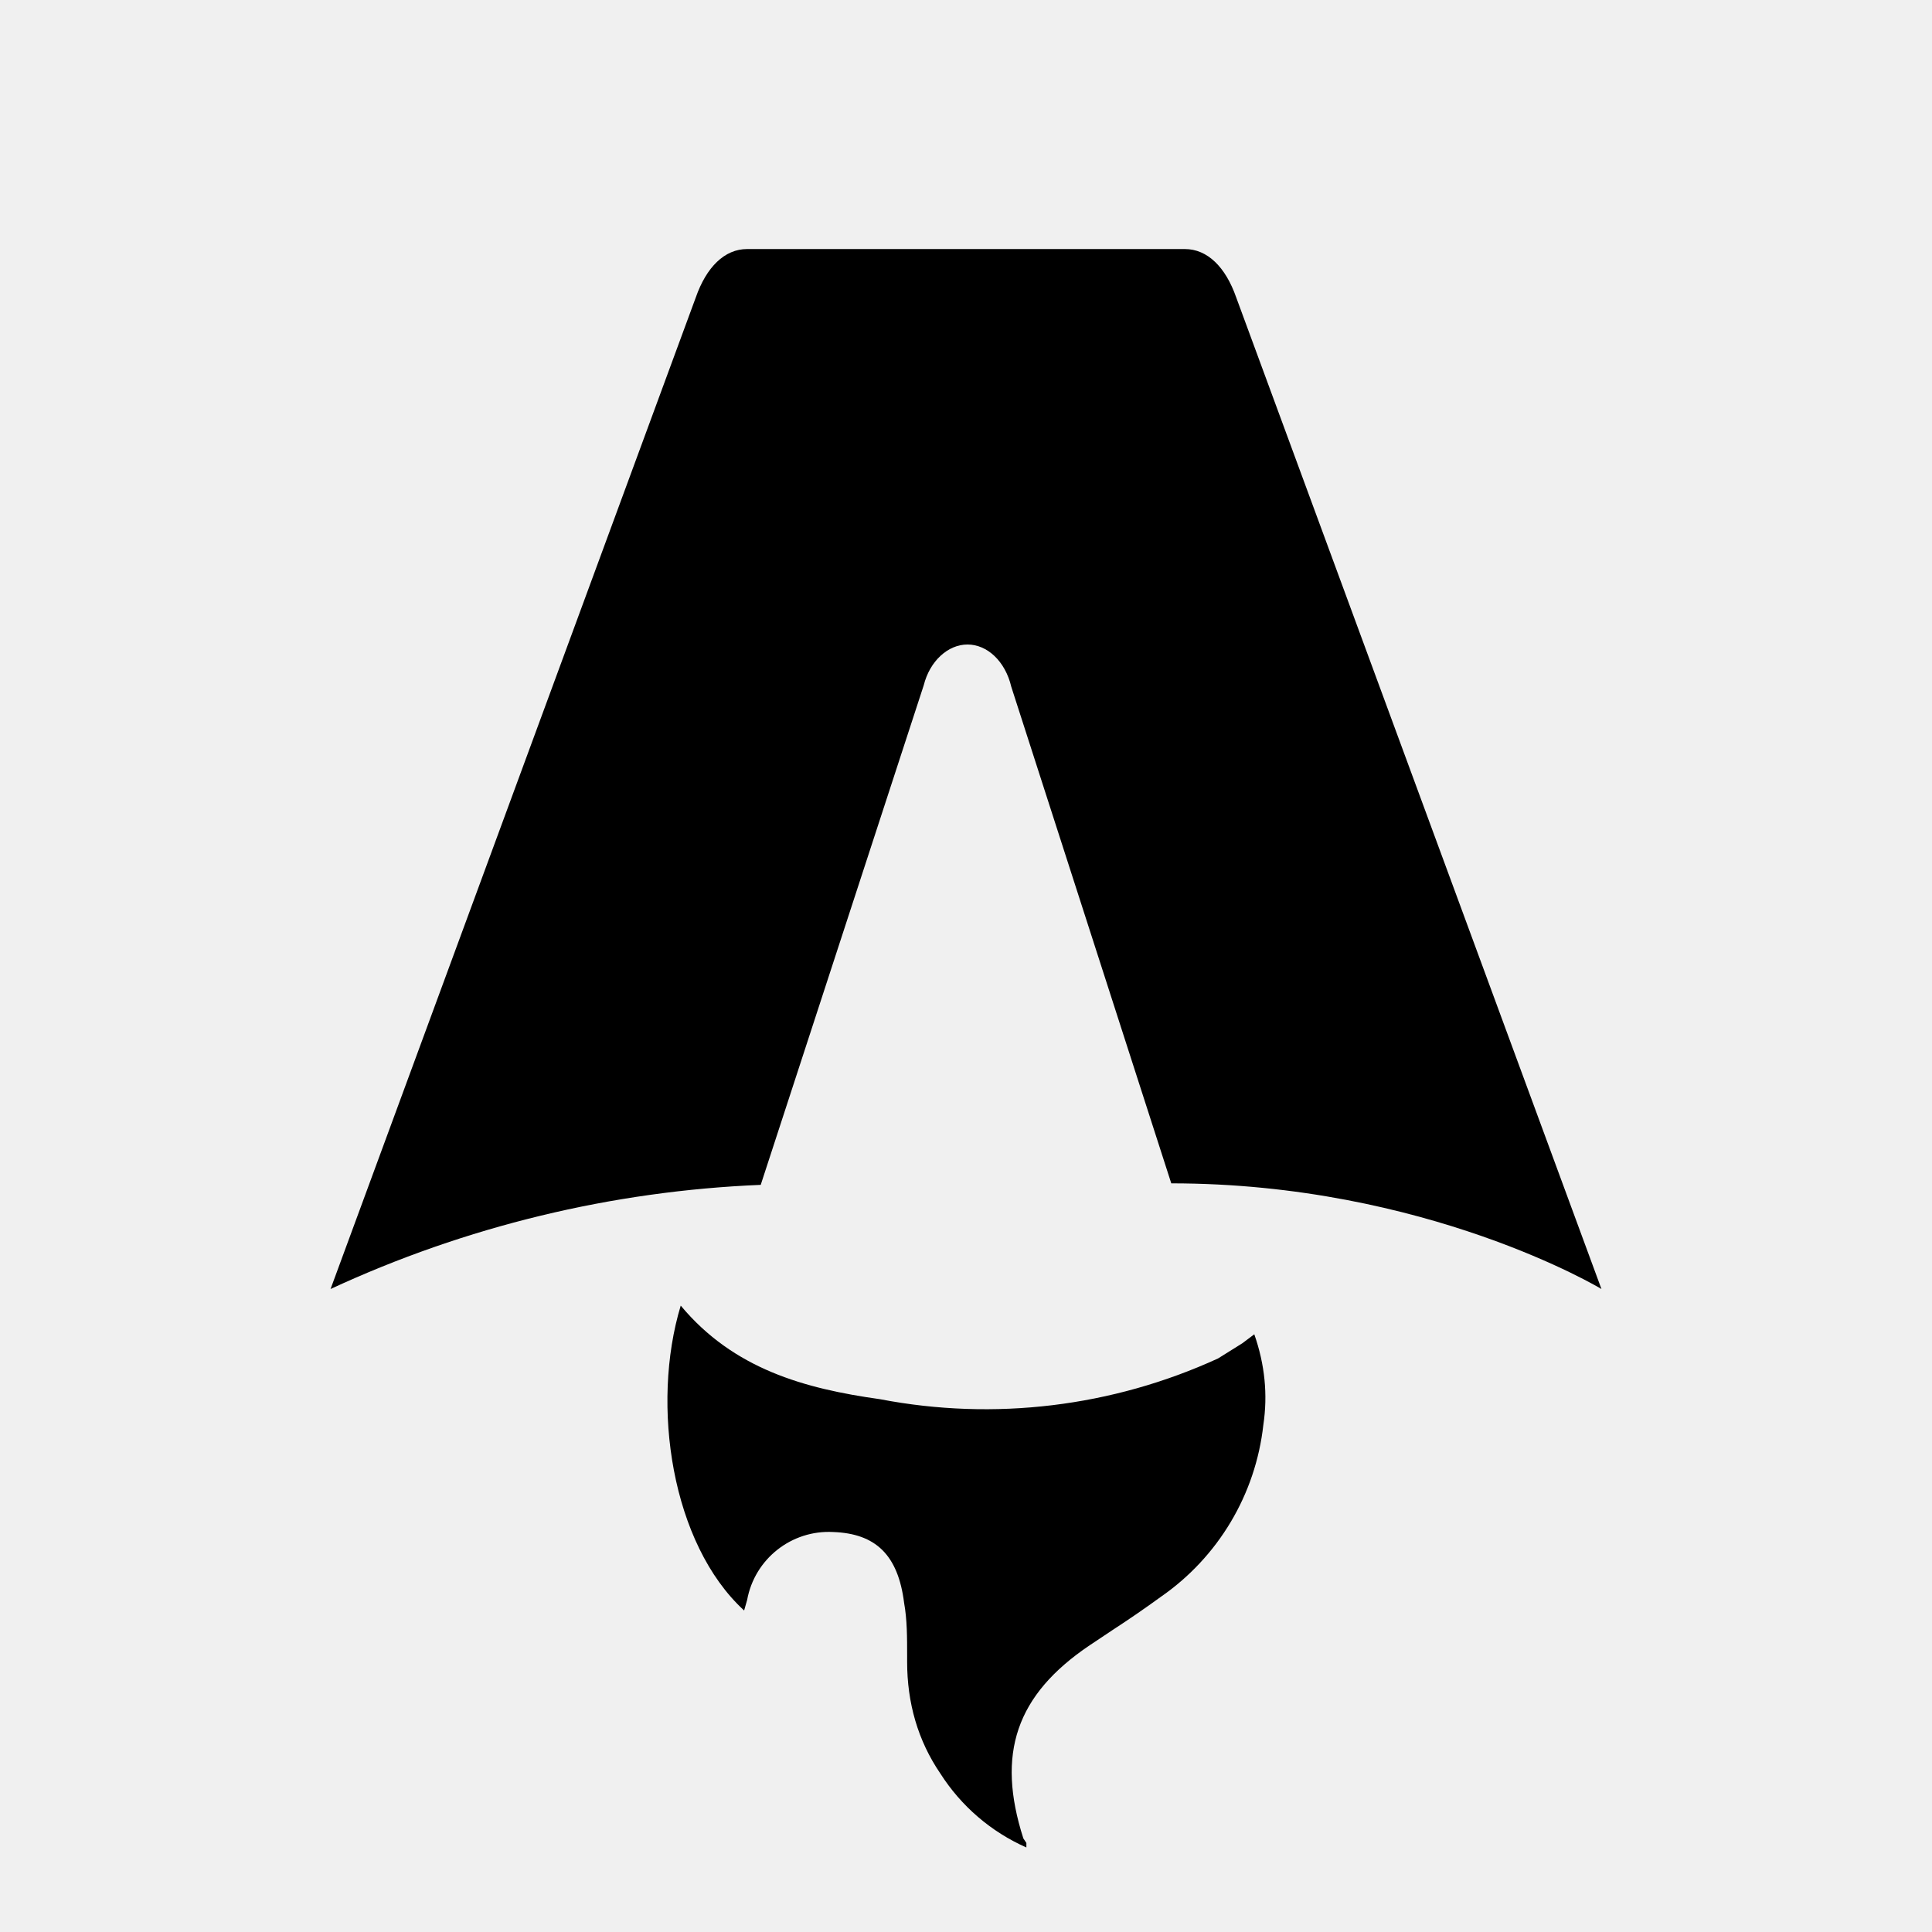
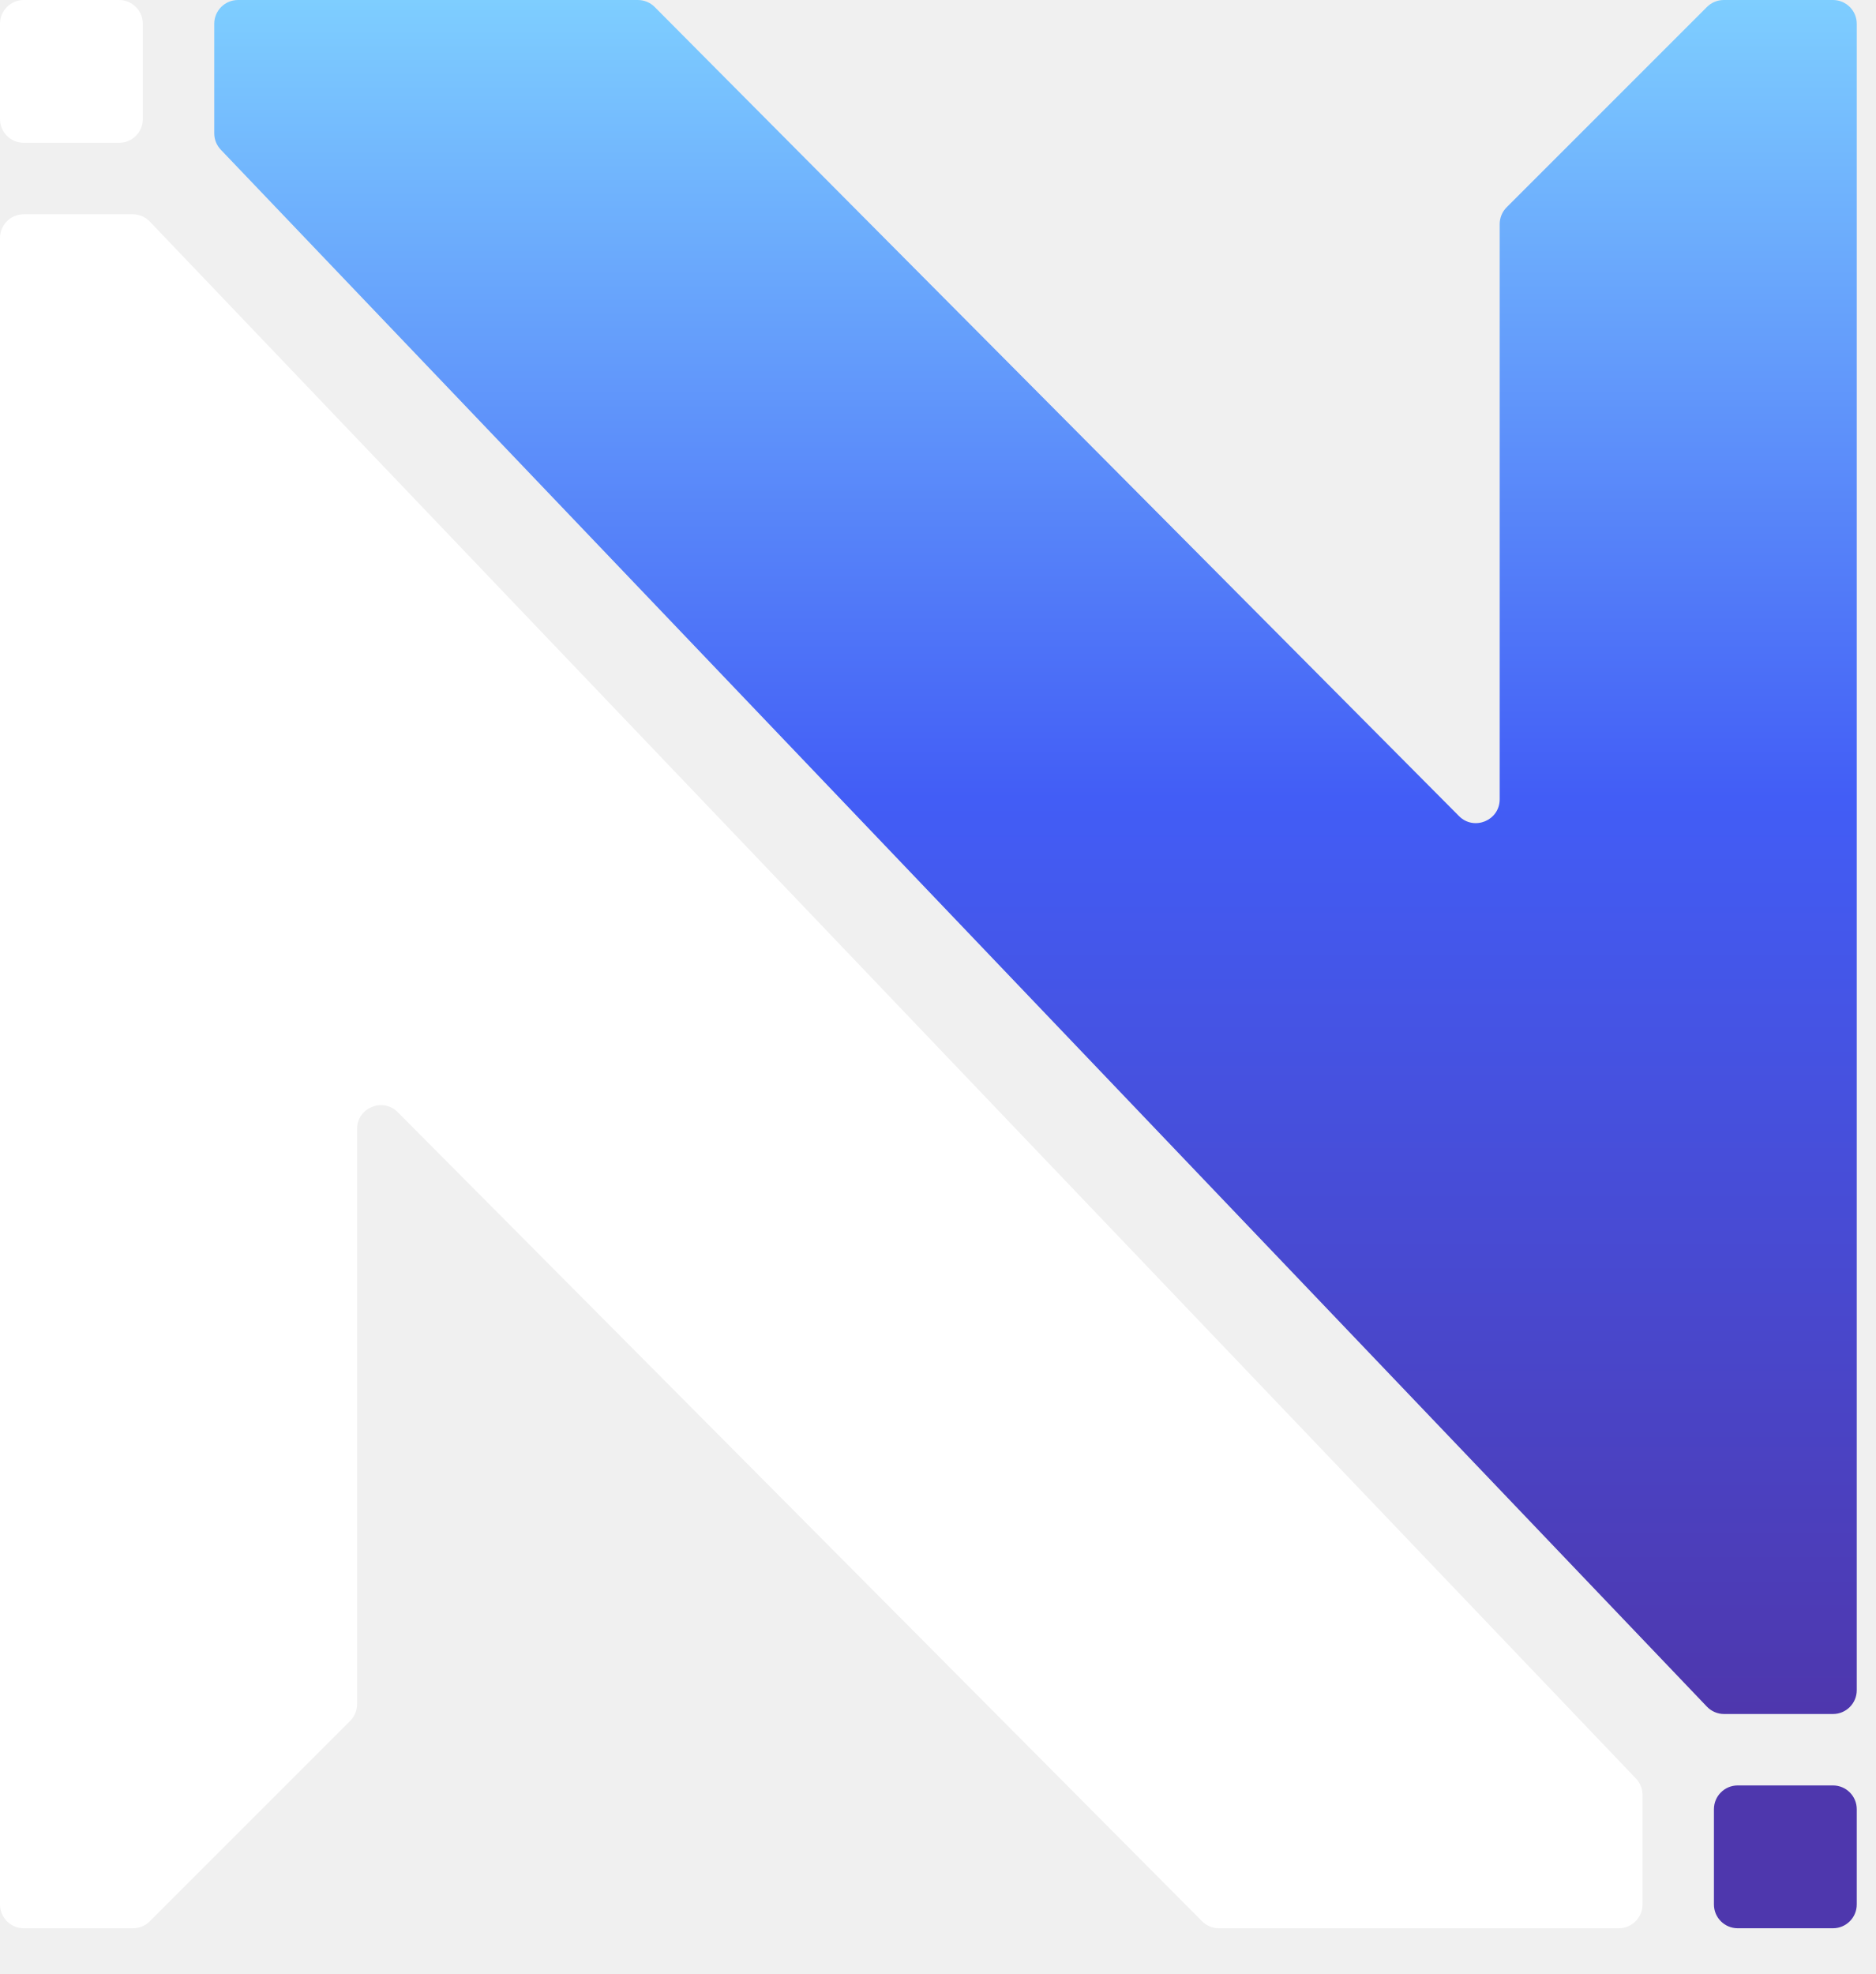
- <svg xmlns="http://www.w3.org/2000/svg" fill="none" viewBox="0 0 128 128">
-   <path d="M50.4 78.5a75.1 75.1 0 0 0-28.5 6.9l24.2-65.7c.7-2 1.9-3.2 3.4-3.2h29c1.5 0 2.7 1.2 3.4 3.2l24.2 65.7s-11.6-7-28.5-7L67 45.5c-.4-1.7-1.6-2.8-2.9-2.8-1.3 0-2.5 1.1-2.9 2.7L50.4 78.5Zm-1.1 28.2Zm-4.2-20.2c-2 6.6-.6 15.8 4.2 20.2a17.5 17.5 0 0 1 .2-.7 5.5 5.5 0 0 1 5.7-4.5c2.8.1 4.3 1.5 4.7 4.7.2 1.1.2 2.3.2 3.5v.4c0 2.7.7 5.2 2.2 7.4a13 13 0 0 0 5.7 4.9v-.3l-.2-.3c-1.8-5.6-.5-9.5 4.4-12.8l1.5-1a73 73 0 0 0 3.2-2.2 16 16 0 0 0 6.8-11.4c.3-2 .1-4-.6-6l-.8.6-1.6 1a37 37 0 0 1-22.4 2.7c-5-.7-9.7-2-13.2-6.2Z" />
-   <style>
-         path { fill: #000; }
-         @media (prefers-color-scheme: dark) {
-             path { fill: #FFF; }
-         }
-     </style>
+ <svg xmlns="http://www.w3.org/2000/svg" width="590" height="621" viewBox="0 0 590 621" fill="none">
+   <path d="M383.48 606.611H509.254C513.39 606.611 516.743 603.258 516.743 599.122V564.677C516.743 562.752 516.001 560.9 514.671 559.506L47.147 69.719C45.734 68.239 43.777 67.401 41.73 67.401H7.489C3.353 67.401 0 70.754 0 74.89V599.122C0 603.258 3.353 606.611 7.489 606.611H41.833C43.819 606.611 45.724 605.822 47.128 604.418L110.142 541.403C111.547 539.999 112.336 538.094 112.336 536.108V355.162C112.336 348.479 120.424 345.142 125.136 349.882L378.169 604.402C379.575 605.816 381.486 606.611 383.48 606.611Z" fill="white" />
+   <path d="M200.665 0H74.89C70.754 0 67.401 3.353 67.401 7.489V41.934C67.401 43.86 68.143 45.712 69.473 47.105L536.997 536.892C538.41 538.372 540.368 539.21 542.414 539.21H576.655C580.791 539.21 584.144 535.857 584.144 531.721V7.489C584.144 3.353 580.791 0 576.655 0H542.312C540.326 0 538.421 0.789 537.016 2.193L474.002 65.208C472.598 66.612 471.809 68.517 471.809 70.503V251.45C471.809 258.132 463.72 261.469 459.009 256.73L205.976 2.209C204.57 0.795 202.659 0 200.665 0Z" fill="url(#paint0_linear_21_304)" />
+   <path d="M576.655 561.677H546.699C542.563 561.677 539.21 565.03 539.21 569.166V599.122C539.21 603.258 542.563 606.611 546.699 606.611H576.655C580.791 606.611 584.144 603.258 584.144 599.122V569.166C584.144 565.03 580.791 561.677 576.655 561.677Z" fill="#4E37AD" />
+   <path d="M37.445 0H7.489C3.353 0 0 3.353 0 7.489V37.445C0 41.581 3.353 44.934 7.489 44.934H37.445C41.581 44.934 44.934 41.581 44.934 37.445V7.489C44.934 3.353 41.581 0 37.445 0Z" fill="white" />
+   <defs>
+     <linearGradient id="paint0_linear_21_304" x1="325.773" y1="0" x2="325.773" y2="539.21" gradientUnits="userSpaceOnUse">
+       <stop stop-color="#7ECEFF" />
+       <stop offset="0.466" stop-color="#425DF6" />
+       <stop offset="1" stop-color="#4E37AD" />
+     </linearGradient>
+   </defs>
</svg>
